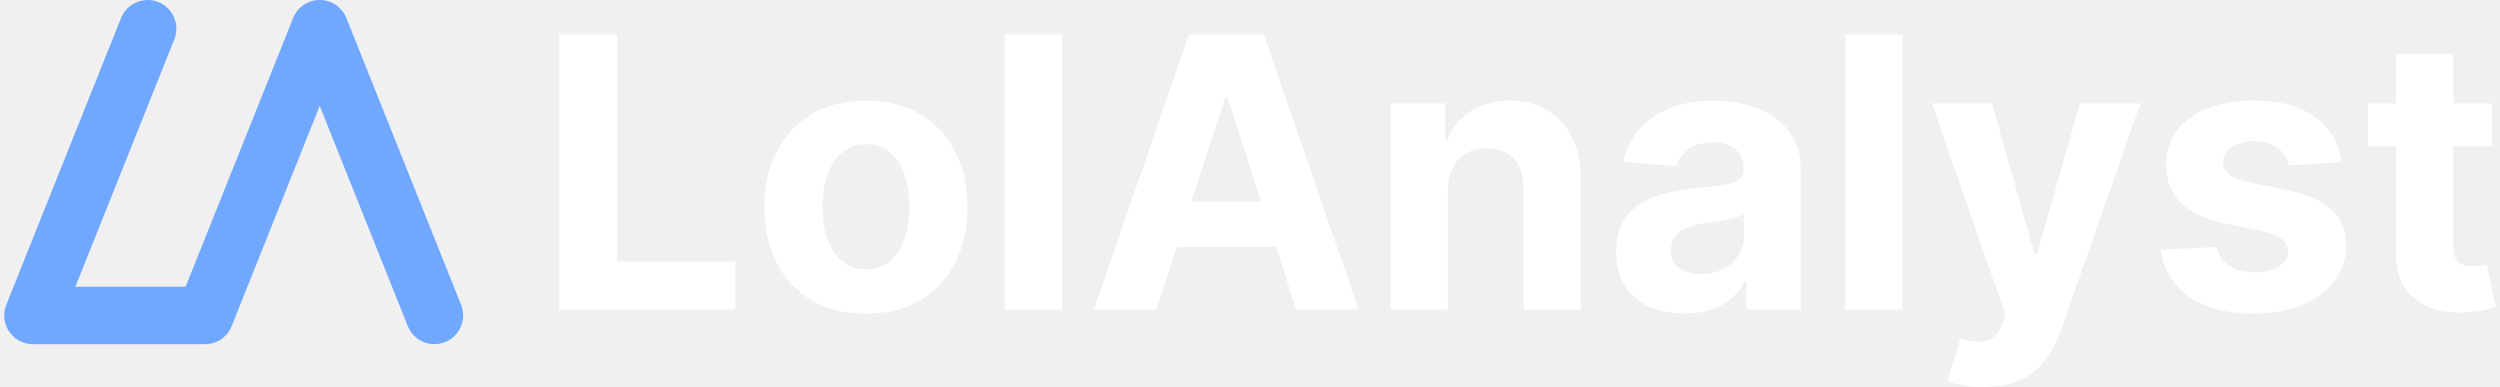
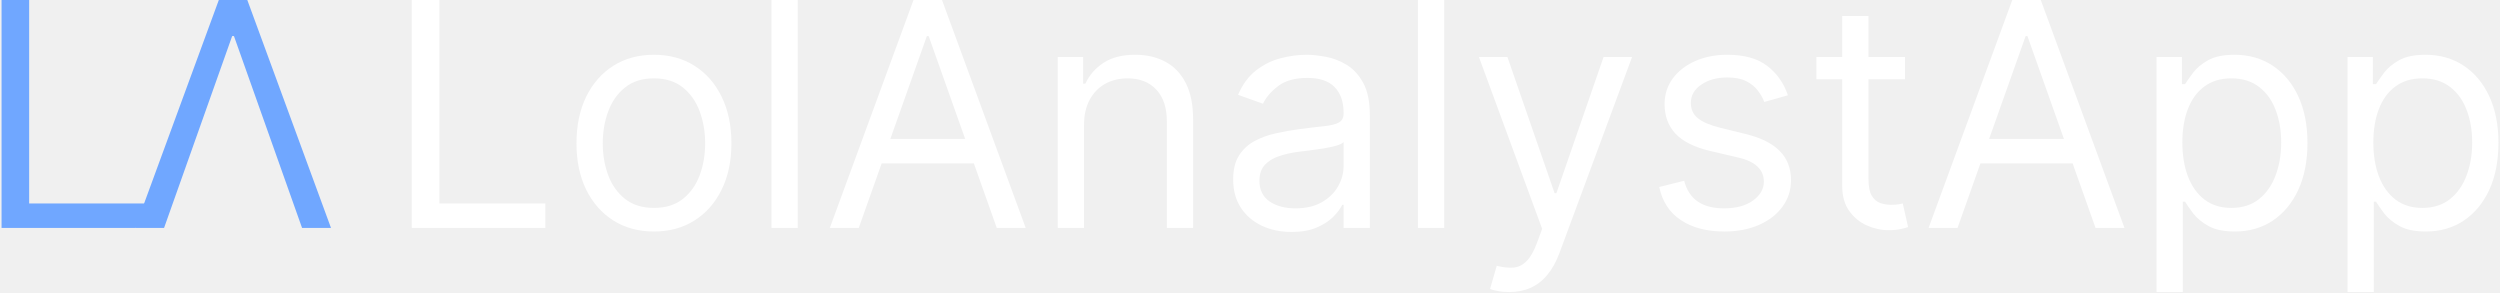
- <svg xmlns="http://www.w3.org/2000/svg" width="323" height="50" viewBox="0 0 323 50" fill="none">
-   <path d="M41.309 0.001C40.569 0.002 39.846 0.225 39.234 0.64C38.622 1.055 38.148 1.645 37.873 2.332L23.978 37.049H9.732L22.523 5.078C22.887 4.165 22.873 3.145 22.485 2.243C22.098 1.34 21.367 0.628 20.455 0.264C19.542 -0.1 18.522 -0.087 17.619 0.301C16.716 0.689 16.005 1.419 15.64 2.332L0.815 39.379C0.589 39.941 0.504 40.55 0.568 41.153C0.632 41.755 0.843 42.333 1.182 42.835C1.521 43.337 1.978 43.749 2.513 44.033C3.048 44.318 3.644 44.467 4.25 44.467H26.483C27.225 44.468 27.95 44.247 28.564 43.831C29.179 43.416 29.655 42.825 29.93 42.137L41.309 13.678L52.688 42.137C52.87 42.589 53.138 43.001 53.479 43.349C53.82 43.697 54.226 43.975 54.674 44.166C55.122 44.357 55.604 44.458 56.091 44.462C56.578 44.467 57.061 44.376 57.513 44.194C58.424 43.827 59.152 43.114 59.538 42.212C59.923 41.309 59.935 40.291 59.57 39.379L44.755 2.332C44.48 1.643 44.005 1.053 43.39 0.637C42.776 0.222 42.051 4.77647e-05 41.309 0.001Z" fill="#70A7FF" />
-   <path d="M72.245 40.004V4.463H79.76V33.809H94.996V40.004H72.245Z" fill="white" />
-   <path d="M111.881 40.525C109.186 40.525 106.854 39.952 104.888 38.806C102.932 37.65 101.423 36.041 100.358 33.982C99.294 31.911 98.762 29.511 98.762 26.78C98.762 24.027 99.294 21.62 100.358 19.561C101.423 17.49 102.932 15.882 104.888 14.737C106.854 13.58 109.186 13.001 111.881 13.001C114.577 13.001 116.902 13.58 118.858 14.737C120.824 15.882 122.34 17.49 123.404 19.561C124.469 21.62 125.001 24.027 125.001 26.78C125.001 29.511 124.469 31.911 123.404 33.982C122.34 36.041 120.824 37.65 118.858 38.806C116.902 39.952 114.577 40.525 111.881 40.525ZM111.916 34.798C113.142 34.798 114.166 34.451 114.988 33.757C115.809 33.051 116.428 32.091 116.845 30.876C117.273 29.661 117.487 28.279 117.487 26.728C117.487 25.178 117.273 23.796 116.845 22.581C116.428 21.366 115.809 20.406 114.988 19.7C114.166 18.994 113.142 18.641 111.916 18.641C110.678 18.641 109.637 18.994 108.792 19.7C107.959 20.406 107.329 21.366 106.901 22.581C106.484 23.796 106.276 25.178 106.276 26.728C106.276 28.279 106.484 29.661 106.901 30.876C107.329 32.091 107.959 33.051 108.792 33.757C109.637 34.451 110.678 34.798 111.916 34.798Z" fill="white" />
-   <path d="M137.218 4.463V40.004H129.826V4.463H137.218Z" fill="white" />
-   <path d="M149.383 40.004H141.331L153.6 4.463H163.284L175.535 40.004H167.483L158.581 12.585H158.303L149.383 40.004ZM148.88 26.034H167.9V31.9H148.88V26.034Z" fill="white" />
-   <path d="M187.058 24.594V40.004H179.666V13.348H186.711V18.051H187.024C187.614 16.501 188.603 15.275 189.991 14.372C191.379 13.458 193.063 13.001 195.041 13.001C196.892 13.001 198.506 13.406 199.883 14.216C201.259 15.026 202.33 16.183 203.093 17.687C203.857 19.179 204.239 20.961 204.239 23.032V40.004H196.846V24.351C196.857 22.72 196.441 21.447 195.596 20.533C194.752 19.607 193.589 19.145 192.108 19.145C191.113 19.145 190.234 19.359 189.47 19.787C188.718 20.215 188.128 20.84 187.7 21.661C187.284 22.471 187.07 23.448 187.058 24.594H187.058Z" fill="white" />
-   <path d="M217.653 40.507C215.952 40.507 214.437 40.212 213.106 39.622C211.776 39.021 210.723 38.136 209.948 36.967C209.184 35.787 208.803 34.318 208.803 32.559C208.803 31.078 209.074 29.835 209.618 28.828C210.162 27.822 210.902 27.012 211.84 26.398C212.777 25.785 213.841 25.323 215.033 25.01C216.236 24.698 217.497 24.478 218.816 24.351C220.366 24.189 221.616 24.038 222.564 23.899C223.513 23.749 224.201 23.529 224.629 23.24C225.057 22.95 225.271 22.522 225.271 21.956V21.852C225.271 20.753 224.924 19.902 224.23 19.301C223.548 18.699 222.576 18.398 221.315 18.398C219.984 18.398 218.926 18.693 218.139 19.283C217.352 19.862 216.832 20.591 216.577 21.47L209.74 20.914C210.087 19.295 210.769 17.895 211.787 16.715C212.806 15.523 214.119 14.609 215.727 13.973C217.347 13.325 219.221 13.001 221.35 13.001C222.83 13.001 224.248 13.175 225.601 13.522C226.966 13.869 228.175 14.407 229.228 15.136C230.293 15.864 231.131 16.802 231.744 17.947C232.358 19.081 232.664 20.44 232.664 22.025V40.004H225.653V36.307H225.445C225.017 37.14 224.444 37.875 223.727 38.511C223.01 39.136 222.148 39.628 221.141 39.986C220.135 40.333 218.972 40.507 217.653 40.507L217.653 40.507ZM219.77 35.405C220.858 35.405 221.818 35.191 222.651 34.763C223.484 34.324 224.138 33.733 224.612 32.993C225.086 32.253 225.324 31.414 225.324 30.477V27.648C225.092 27.799 224.774 27.937 224.369 28.065C223.976 28.18 223.53 28.29 223.033 28.394C222.535 28.487 222.038 28.574 221.54 28.655C221.043 28.724 220.592 28.788 220.187 28.846C219.319 28.973 218.561 29.176 217.913 29.453C217.266 29.731 216.762 30.107 216.404 30.581C216.045 31.044 215.866 31.623 215.866 32.317C215.866 33.323 216.23 34.093 216.959 34.625C217.7 35.145 218.637 35.406 219.771 35.406L219.77 35.405Z" fill="white" />
-   <path d="M245.801 4.463V40.004H238.409V4.463H245.801Z" fill="white" />
-   <path d="M256.265 50C255.328 50 254.449 49.925 253.627 49.774C252.818 49.635 252.147 49.456 251.614 49.236L253.28 43.718C254.148 43.984 254.929 44.129 255.623 44.151C256.329 44.176 256.936 44.014 257.445 43.666C257.966 43.319 258.388 42.729 258.712 41.896L259.146 40.768L249.584 13.348H257.359L262.877 32.924H263.155L268.726 13.348H276.552L266.192 42.885C265.694 44.319 265.018 45.569 264.161 46.633C263.317 47.709 262.247 48.536 260.951 49.115C259.655 49.705 258.093 50 256.265 50L256.265 50Z" fill="white" />
-   <path d="M302.514 20.949L295.746 21.365C295.63 20.787 295.381 20.266 295 19.804C294.618 19.329 294.115 18.953 293.49 18.676C292.877 18.386 292.142 18.241 291.286 18.241C290.141 18.241 289.175 18.484 288.388 18.97C287.601 19.445 287.208 20.081 287.208 20.879C287.208 21.515 287.462 22.053 287.971 22.493C288.48 22.933 289.354 23.285 290.592 23.552L295.416 24.523C298.008 25.056 299.94 25.912 301.212 27.092C302.485 28.272 303.121 29.822 303.121 31.743C303.121 33.489 302.606 35.023 301.577 36.341C300.559 37.66 299.159 38.69 297.377 39.431C295.607 40.159 293.565 40.524 291.251 40.524C287.723 40.524 284.911 39.789 282.817 38.32C280.735 36.839 279.514 34.826 279.156 32.281L286.427 31.898C286.647 32.974 287.179 33.796 288.023 34.362C288.868 34.918 289.95 35.196 291.269 35.196C292.564 35.196 293.606 34.947 294.392 34.449C295.191 33.94 295.595 33.287 295.607 32.488C295.595 31.817 295.311 31.268 294.757 30.84C294.201 30.4 293.345 30.065 292.188 29.833L287.572 28.913C284.969 28.393 283.031 27.49 281.759 26.206C280.498 24.922 279.867 23.285 279.867 21.295C279.867 19.583 280.33 18.108 281.255 16.87C282.192 15.632 283.506 14.677 285.195 14.006C286.895 13.335 288.885 13 291.164 13C294.531 13 297.18 13.711 299.113 15.134C301.056 16.557 302.19 18.495 302.514 20.948V20.949Z" fill="white" />
-   <path d="M321.967 13.348V18.902H305.915V13.348H321.967ZM309.559 6.962H316.952V31.813C316.952 32.495 317.056 33.028 317.264 33.41C317.472 33.78 317.761 34.04 318.132 34.19C318.513 34.341 318.953 34.416 319.45 34.416C319.798 34.416 320.145 34.387 320.492 34.329C320.839 34.26 321.105 34.208 321.29 34.173L322.453 39.674C322.082 39.79 321.562 39.923 320.891 40.073C320.22 40.235 319.404 40.334 318.444 40.368C316.662 40.438 315.1 40.2 313.758 39.657C312.428 39.113 311.392 38.268 310.652 37.123C309.912 35.978 309.547 34.532 309.559 32.785L309.559 6.962Z" fill="white" />
+ <svg xmlns="http://www.w3.org/2000/svg" width="428" height="50" viewBox="0 0 428 50" fill="none">
+   <g clip-path="url(#clip0_403_584)">
+     <path d="M70.494 39.024V-0H75.22V34.832H93.36V39.024H70.494Z" fill="white" />
+     <path d="M111.957 39.634C109.315 39.634 106.997 39.005 105.002 37.748C103.021 36.49 101.471 34.731 100.353 32.469C99.248 30.208 98.695 27.566 98.695 24.543C98.695 21.494 99.248 18.832 100.353 16.559C101.471 14.285 103.021 12.519 105.002 11.261C106.997 10.004 109.315 9.375 111.957 9.375C114.6 9.375 116.912 10.004 118.893 11.261C120.888 12.519 122.437 14.285 123.543 16.559C124.661 18.832 125.22 21.494 125.22 24.543C125.22 27.566 124.661 30.208 123.543 32.469C122.437 34.731 120.888 36.49 118.893 37.748C116.912 39.005 114.6 39.634 111.957 39.634ZM111.957 35.594C113.964 35.594 115.616 35.08 116.912 34.051C118.207 33.022 119.166 31.669 119.789 29.992C120.411 28.316 120.723 26.499 120.723 24.543C120.723 22.586 120.411 20.763 119.789 19.074C119.166 17.384 118.207 16.019 116.912 14.977C115.616 13.935 113.964 13.415 111.957 13.415C109.95 13.415 108.299 13.935 107.003 14.977C105.707 16.019 104.748 17.384 104.126 19.074C103.503 20.763 103.192 22.586 103.192 24.543C103.192 26.499 103.503 28.316 104.126 29.992C104.748 31.669 105.707 33.022 107.003 34.051C108.299 35.08 109.95 35.594 111.957 35.594Z" fill="white" />
+     <path d="M136.576 -0V39.024H132.079V-0H136.576Z" fill="white" />
+     <path d="M147.018 39.024H142.064L156.393 -0H161.271L175.601 39.024H170.646L158.985 6.174H158.68L147.018 39.024ZM148.848 23.78H168.817V27.973H148.848V23.78Z" fill="white" />
+     <path d="M0.266 39.024V-6.10352e-05H4.991V34.832H28.497L23.131 39.024H0.266Z" fill="#70A7FF" />
+     <path d="M28.086 39.024H23.131L37.461 -0H42.339L56.668 39.024H51.714L40.052 6.174H39.747L28.086 39.024Z" fill="#70A7FF" />
+     <path d="M185.585 21.418V39.024H181.088V9.756H185.433V14.329H185.814C186.5 12.843 187.542 11.649 188.939 10.747C190.336 9.832 192.14 9.375 194.351 9.375C196.332 9.375 198.066 9.781 199.553 10.595C201.039 11.395 202.195 12.614 203.021 14.253C203.846 15.879 204.259 17.937 204.259 20.427V39.024H199.762V20.732C199.762 18.432 199.165 16.641 197.971 15.358C196.777 14.062 195.138 13.415 193.055 13.415C191.619 13.415 190.336 13.726 189.206 14.348C188.088 14.971 187.205 15.879 186.557 17.073C185.909 18.267 185.585 19.715 185.585 21.418H185.585Z" fill="white" />
+     <path d="M221.104 39.71C219.249 39.71 217.566 39.361 216.054 38.662C214.542 37.951 213.342 36.928 212.453 35.594C211.563 34.248 211.119 32.622 211.119 30.716C211.119 29.04 211.449 27.68 212.11 26.639C212.77 25.584 213.653 24.759 214.758 24.162C215.863 23.564 217.083 23.12 218.417 22.828C219.763 22.523 221.116 22.282 222.475 22.104C224.254 21.875 225.696 21.704 226.801 21.59C227.919 21.462 228.732 21.253 229.24 20.96C229.761 20.669 230.021 20.16 230.021 19.436V19.284C230.021 17.404 229.507 15.943 228.478 14.901C227.462 13.86 225.918 13.339 223.847 13.339C221.701 13.339 220.017 13.809 218.798 14.749C217.578 15.689 216.721 16.692 216.225 17.759L211.957 16.235C212.719 14.457 213.736 13.072 215.006 12.081C216.289 11.078 217.686 10.379 219.198 9.985C220.722 9.578 222.221 9.375 223.695 9.375C224.635 9.375 225.715 9.49 226.934 9.719C228.167 9.935 229.354 10.386 230.498 11.071C231.654 11.757 232.613 12.793 233.375 14.177C234.137 15.562 234.518 17.417 234.518 19.741V39.025H230.021V35.062H229.793C229.488 35.697 228.98 36.376 228.268 37.1C227.557 37.825 226.61 38.441 225.429 38.949C224.248 39.457 222.806 39.711 221.104 39.711V39.71ZM221.79 35.671C223.568 35.671 225.067 35.321 226.286 34.623C227.519 33.924 228.446 33.022 229.069 31.917C229.704 30.812 230.021 29.649 230.021 28.43V24.314C229.831 24.543 229.412 24.753 228.764 24.943C228.128 25.121 227.392 25.279 226.553 25.42C225.728 25.547 224.921 25.661 224.133 25.763C223.358 25.852 222.73 25.928 222.247 25.992C221.078 26.144 219.986 26.392 218.969 26.735C217.966 27.065 217.153 27.567 216.53 28.24C215.921 28.901 215.616 29.802 215.616 30.946C215.616 32.508 216.194 33.69 217.35 34.49C218.518 35.278 219.998 35.671 221.79 35.671V35.671Z" fill="white" />
+     <path d="M247.247 -0V39.024H242.75V-0H247.247Z" fill="white" />
+     <path d="M258.375 50C257.613 50 256.933 49.936 256.336 49.809C255.739 49.694 255.326 49.58 255.097 49.466L256.241 45.502C257.333 45.782 258.298 45.883 259.137 45.807C259.975 45.731 260.718 45.356 261.366 44.683C262.027 44.022 262.63 42.949 263.177 41.463L264.015 39.176L253.192 9.755H258.07L266.149 33.078H266.454L274.533 9.755H279.411L266.988 43.292C266.429 44.803 265.736 46.055 264.911 47.046C264.085 48.049 263.126 48.792 262.033 49.275C260.953 49.758 259.734 49.999 258.375 49.999V50Z" fill="white" />
+     <path d="M306.088 16.311L302.049 17.454C301.794 16.781 301.42 16.127 300.924 15.492C300.442 14.844 299.781 14.31 298.943 13.891C298.104 13.472 297.031 13.262 295.722 13.262C293.931 13.262 292.439 13.675 291.244 14.5C290.063 15.313 289.472 16.349 289.472 17.606C289.472 18.724 289.879 19.607 290.692 20.255C291.505 20.903 292.775 21.443 294.503 21.875L298.847 22.942C301.464 23.577 303.414 24.549 304.697 25.857C305.98 27.153 306.622 28.823 306.622 30.869C306.622 32.545 306.139 34.044 305.174 35.366C304.221 36.687 302.887 37.728 301.172 38.49C299.457 39.253 297.463 39.634 295.189 39.634C292.204 39.634 289.733 38.986 287.776 37.69C285.82 36.394 284.582 34.502 284.061 32.012L288.329 30.945C288.736 32.52 289.504 33.701 290.635 34.489C291.778 35.277 293.271 35.67 295.113 35.67C297.209 35.67 298.873 35.226 300.105 34.337C301.35 33.435 301.972 32.355 301.972 31.097C301.972 30.081 301.617 29.23 300.905 28.544C300.194 27.845 299.101 27.324 297.628 26.981L292.75 25.838C290.069 25.203 288.1 24.218 286.843 22.885C285.598 21.538 284.975 19.855 284.975 17.835C284.975 16.184 285.439 14.723 286.366 13.452C287.306 12.182 288.583 11.185 290.196 10.461C291.822 9.737 293.664 9.375 295.722 9.375C298.619 9.375 300.893 10.01 302.544 11.28C304.208 12.55 305.389 14.227 306.088 16.311V16.311Z" fill="white" />
+     <path d="M326.134 9.756V13.567H310.966V9.756H326.134ZM315.387 2.744H319.884V30.64C319.884 31.91 320.068 32.863 320.436 33.498C320.817 34.121 321.3 34.54 321.885 34.756C322.482 34.959 323.11 35.061 323.771 35.061C324.266 35.061 324.673 35.035 324.99 34.984C325.308 34.92 325.562 34.869 325.753 34.831L326.667 38.871C326.362 38.986 325.937 39.1 325.391 39.215C324.844 39.342 324.152 39.405 323.314 39.405C322.043 39.405 320.798 39.132 319.579 38.586C318.372 38.04 317.369 37.208 316.568 36.09C315.781 34.972 315.387 33.562 315.387 31.86V2.744Z" fill="white" />
+     <path d="M335.128 39.024H330.173L344.503 -0H349.381L363.71 39.024H358.756L347.094 6.174H346.789L335.128 39.024ZM336.957 23.78H356.926V27.973H336.957V23.78Z" fill="white" />
+     <path d="M369.198 50V9.756H373.542V14.405H374.076C374.406 13.897 374.863 13.249 375.448 12.462C376.045 11.662 376.896 10.95 378.001 10.328C379.119 9.692 380.631 9.375 382.536 9.375C385.001 9.375 387.173 9.991 389.053 11.223C390.933 12.456 392.4 14.202 393.455 16.463C394.509 18.724 395.036 21.392 395.036 24.466C395.036 27.566 394.509 30.253 393.455 32.527C392.4 34.788 390.939 36.541 389.072 37.786C387.205 39.018 385.051 39.634 382.612 39.634C380.732 39.634 379.227 39.323 378.096 38.7C376.966 38.065 376.096 37.347 375.486 36.547C374.876 35.734 374.406 35.061 374.076 34.527H373.695V50H369.198ZM373.619 24.39C373.619 26.601 373.942 28.55 374.59 30.24C375.238 31.917 376.185 33.232 377.429 34.184C378.674 35.124 380.199 35.594 382.003 35.594C383.883 35.594 385.452 35.099 386.709 34.108C387.98 33.105 388.932 31.758 389.567 30.069C390.215 28.366 390.539 26.474 390.539 24.39C390.539 22.332 390.222 20.478 389.587 18.826C388.964 17.162 388.018 15.847 386.747 14.882C385.49 13.904 383.908 13.415 382.003 13.415C380.173 13.415 378.636 13.878 377.391 14.806C376.146 15.72 375.206 17.003 374.571 18.655C373.936 20.293 373.619 22.205 373.619 24.39V24.39Z" fill="white" />
+     <path d="M401.896 50V9.756H406.24V14.405H406.774C407.104 13.897 407.562 13.249 408.146 12.462C408.743 11.662 409.594 10.95 410.699 10.328C411.817 9.692 413.329 9.375 415.234 9.375C417.699 9.375 419.871 9.991 421.751 11.223C423.631 12.456 425.098 14.202 426.153 16.463C427.207 18.724 427.734 21.392 427.734 24.466C427.734 27.566 427.207 30.253 426.153 32.527C425.098 34.788 423.638 36.541 421.77 37.786C419.903 39.018 417.75 39.634 415.311 39.634C413.43 39.634 411.925 39.323 410.795 38.7C409.664 38.065 408.794 37.347 408.184 36.547C407.574 35.734 407.104 35.061 406.774 34.527H406.393V50H401.896ZM406.317 24.39C406.317 26.601 406.641 28.55 407.288 30.24C407.936 31.917 408.883 33.232 410.128 34.184C411.373 35.124 412.897 35.594 414.701 35.594C416.581 35.594 418.15 35.099 419.407 34.108C420.678 33.105 421.63 31.758 422.266 30.069C422.913 28.366 423.237 26.474 423.237 24.39C423.237 22.332 422.92 20.478 422.285 18.826C421.662 17.162 420.716 15.847 419.445 14.882C418.188 13.904 416.606 13.415 414.701 13.415C412.871 13.415 411.334 13.878 410.089 14.806C408.845 15.72 407.905 17.003 407.269 18.655C406.634 20.293 406.317 22.205 406.317 24.39V24.39Z" fill="white" />
+   </g>
+   <defs>
+     <clipPath id="clip0_403_584">
+       <rect width="427.469" height="50" fill="white" transform="translate(0.265686)" />
+     </clipPath>
+   </defs>
</svg>
